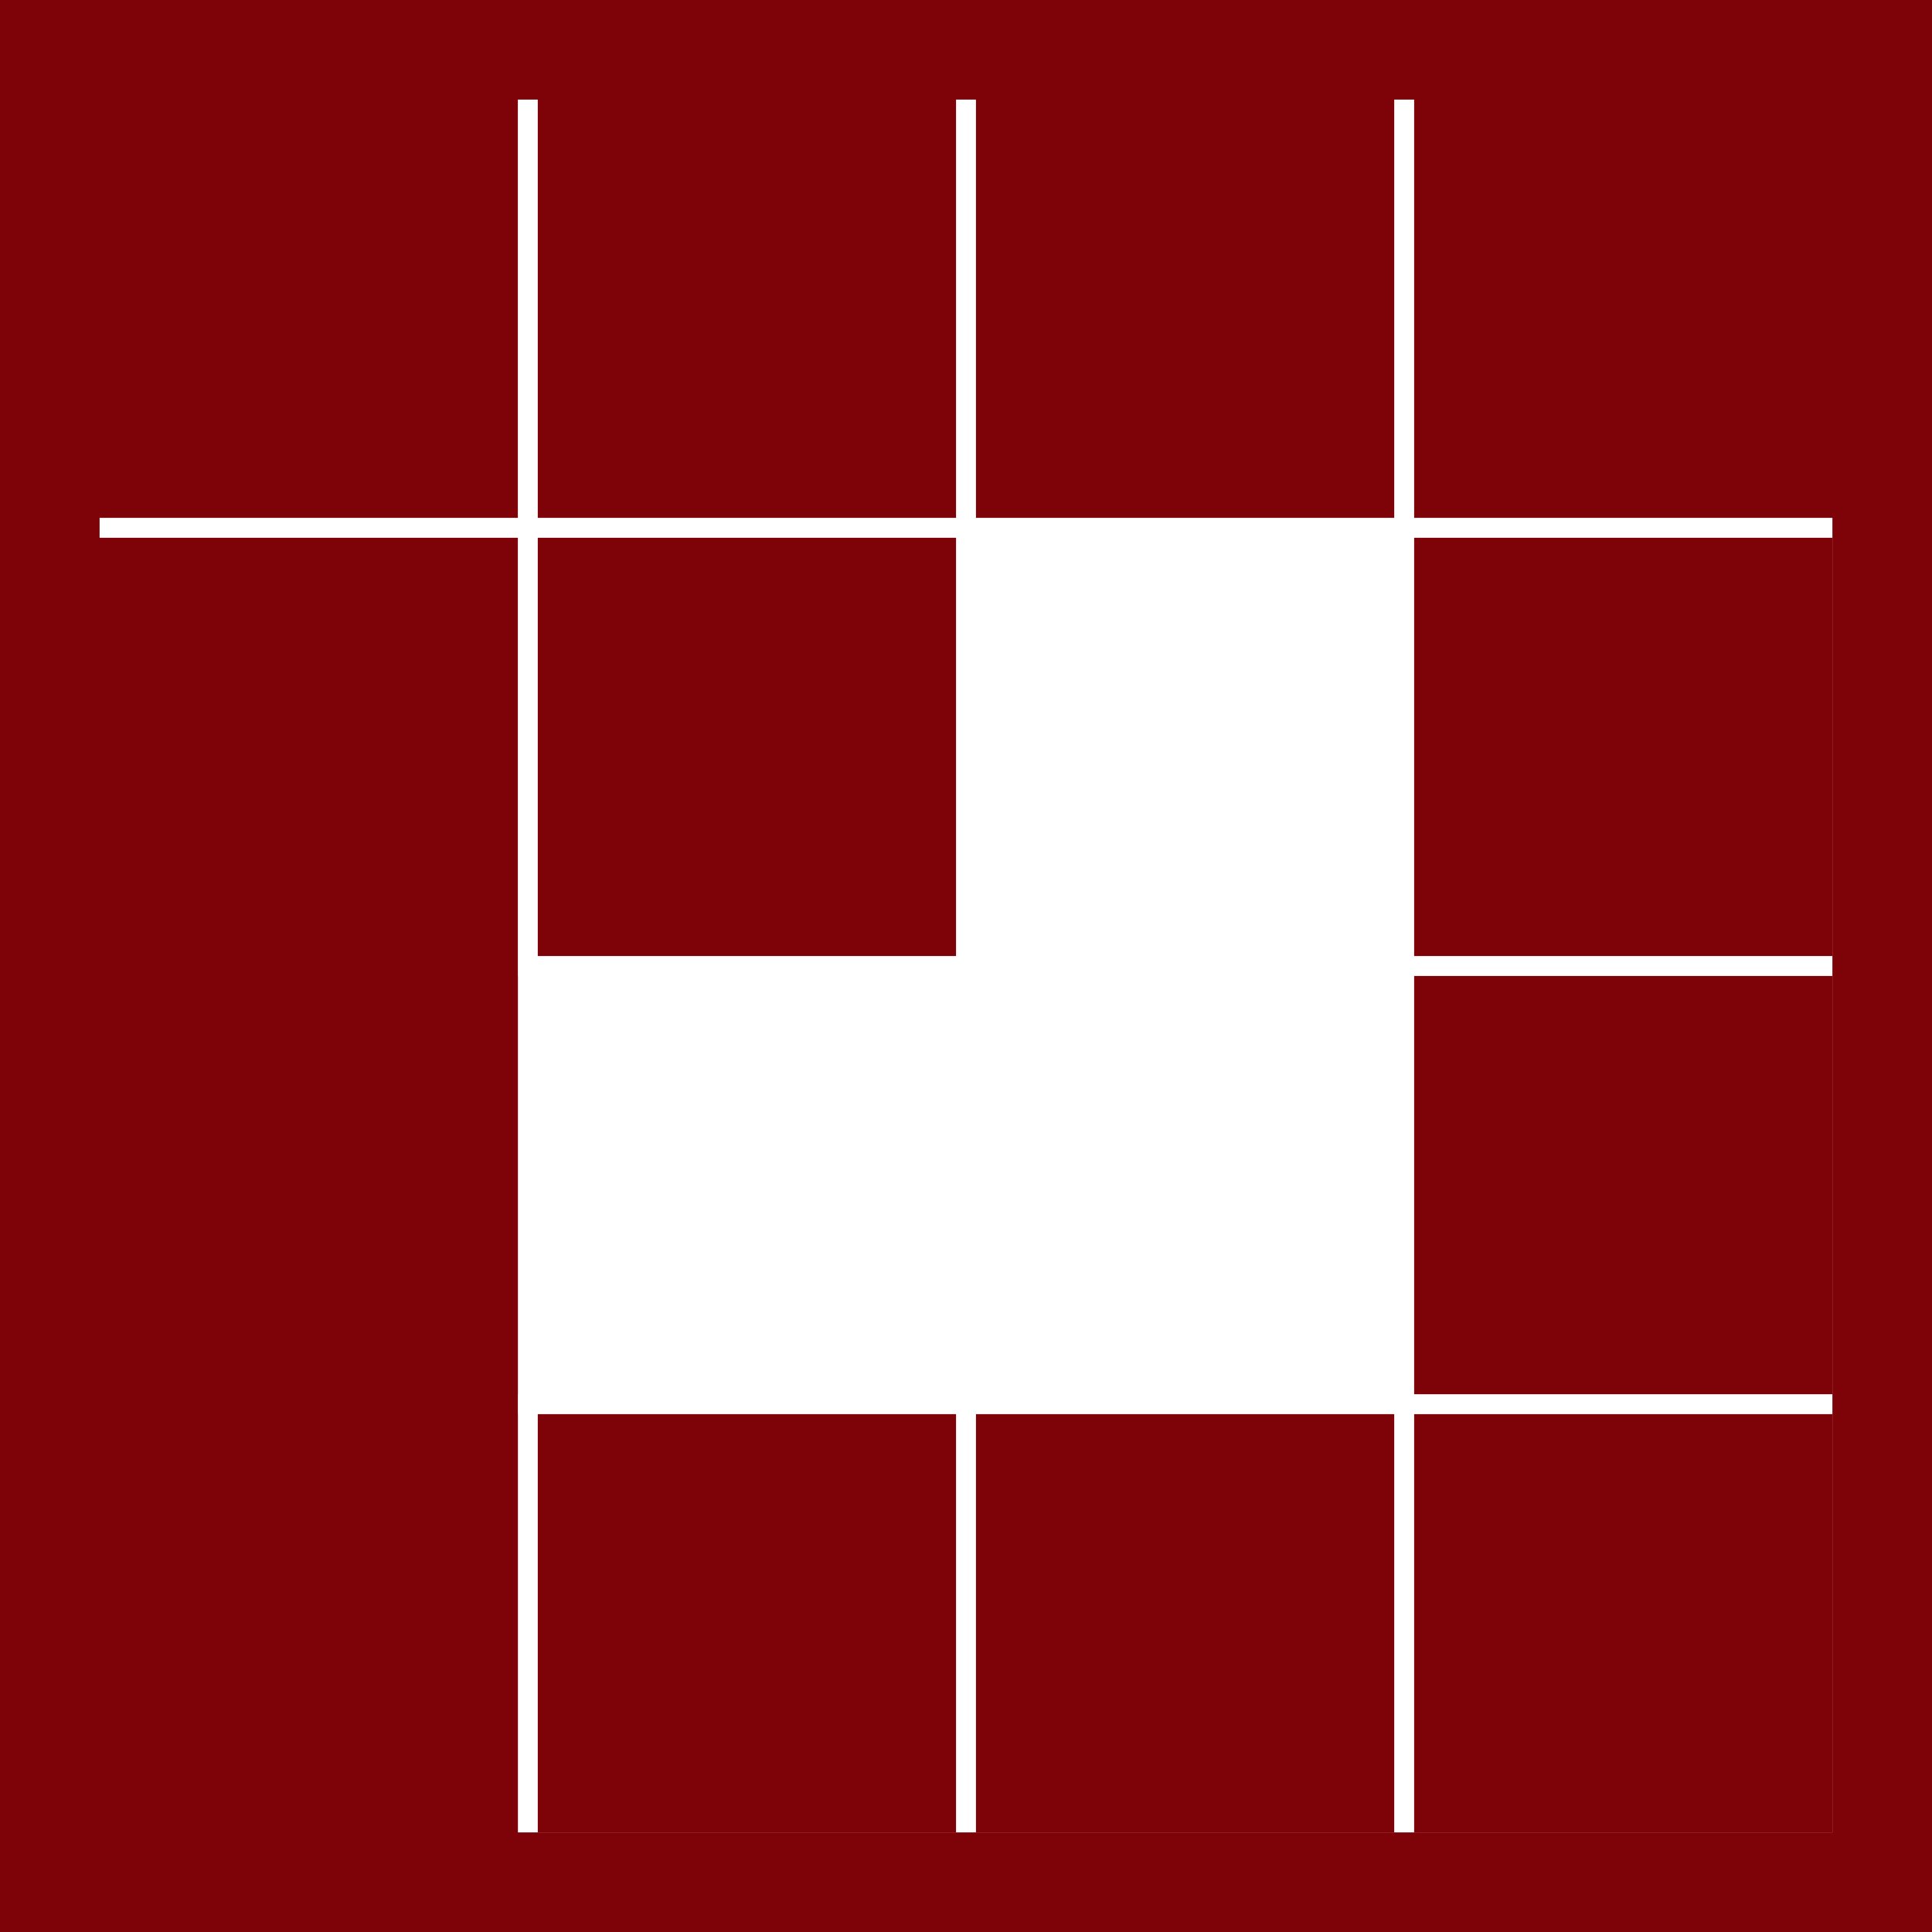
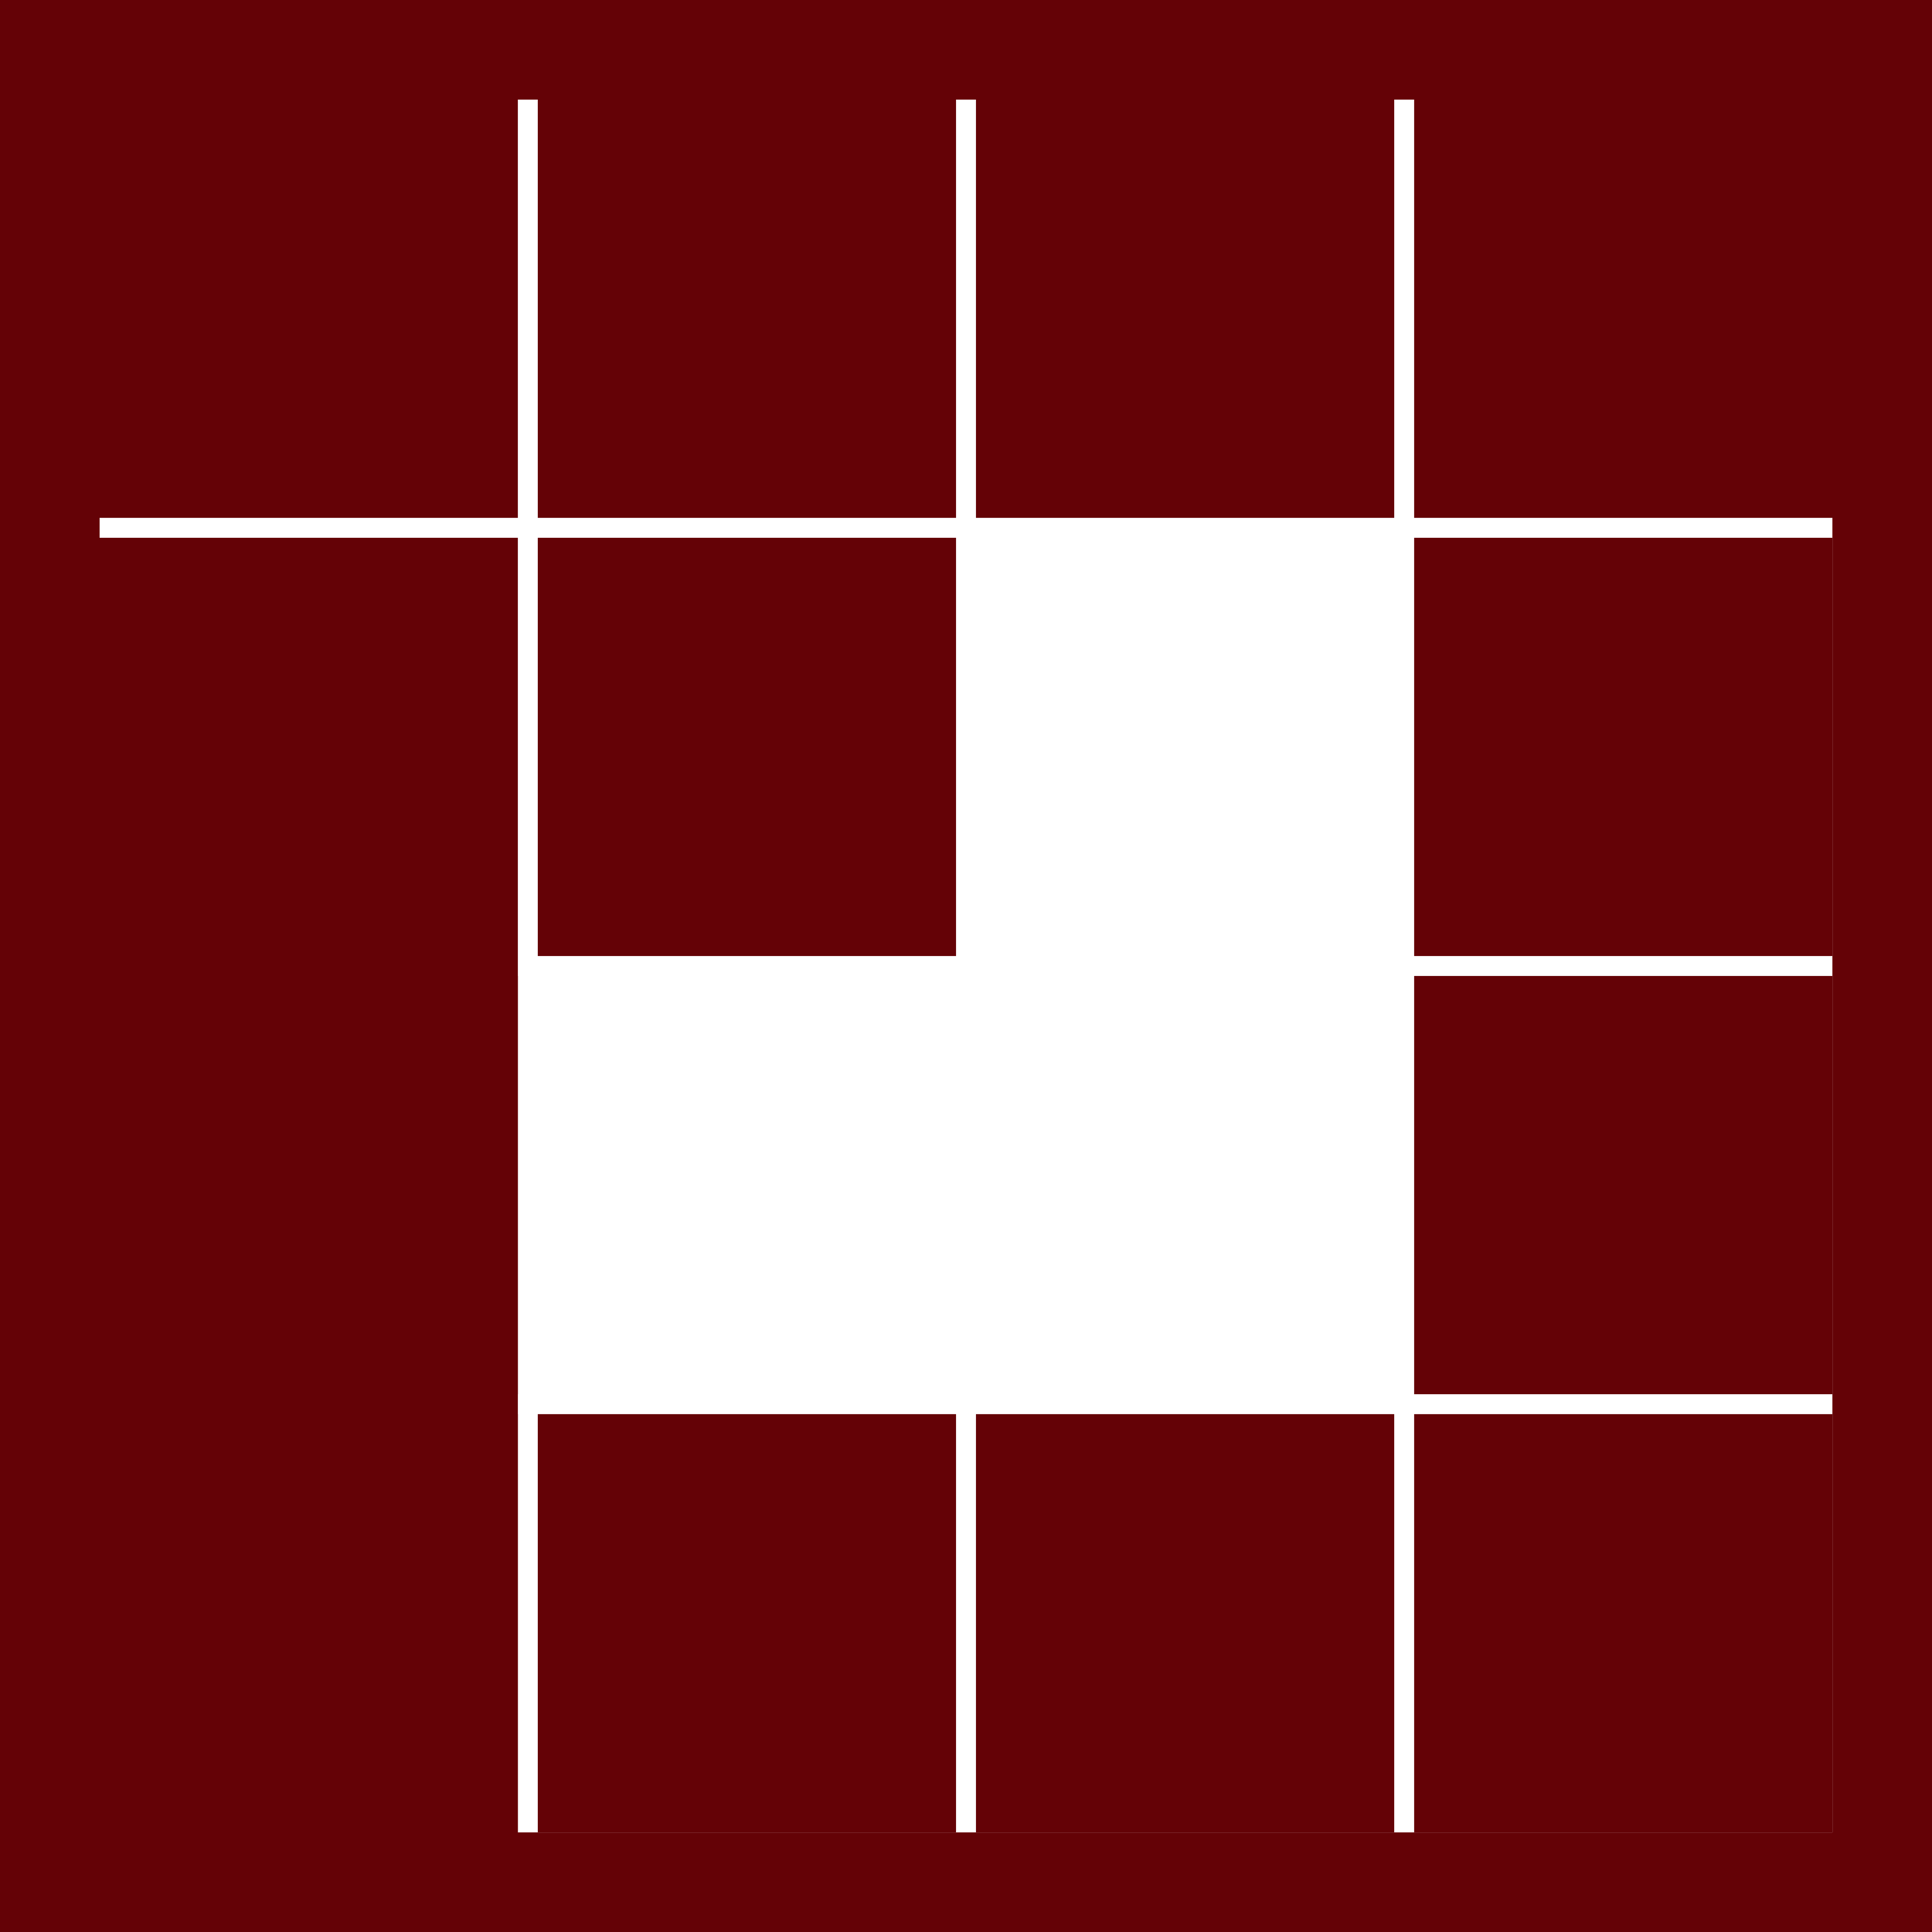
<svg xmlns="http://www.w3.org/2000/svg" width="97" height="97" viewBox="0 0 97 97">
  <path fill="#FFF" d="M2.5 2.5h92v92h-92z" />
-   <path fill="#7E0308" d="M92 5v87H5V5h87m5-5H0v97h97V0zM5 5h21v21H5zm22 0h21v21H27zm22 0h21v21H49zm22 0h21v21H71zM5 27h21v21H5zm22 0h21v21H27z" />
+   <path fill="#640206" d="M92 5v87H5V5h87m5-5H0v97h97V0zM5 5h21v21H5zm22 0h21v21H27zm22 0h21v21H49zm22 0h21v21H71zM5 27h21v21H5zm22 0h21v21H27z" />
  <path fill="#FFF" d="M49 27h21v21H49z" />
-   <path fill="#7E0308" d="M71 27h21v21H71zM5 49h21v21H5z" />
+   <path fill="#640206" d="M71 27h21v21H71zM5 49h21v21H5z" />
  <path fill="#FFF" d="M27 49h21v21H27zm22 0h21v21H49z" />
-   <path fill="#7E0308" d="M71 49h21v21H71zM5 71h21v21H5zm22 0h21v21H27zm22 0h21v21H49zm22 0h21v21H71z" />
+   <path fill="#640206" d="M71 49h21v21H71zM5 71h21v21H5zm22 0h21v21H27zm22 0h21v21H49zm22 0h21v21H71z" />
</svg>
